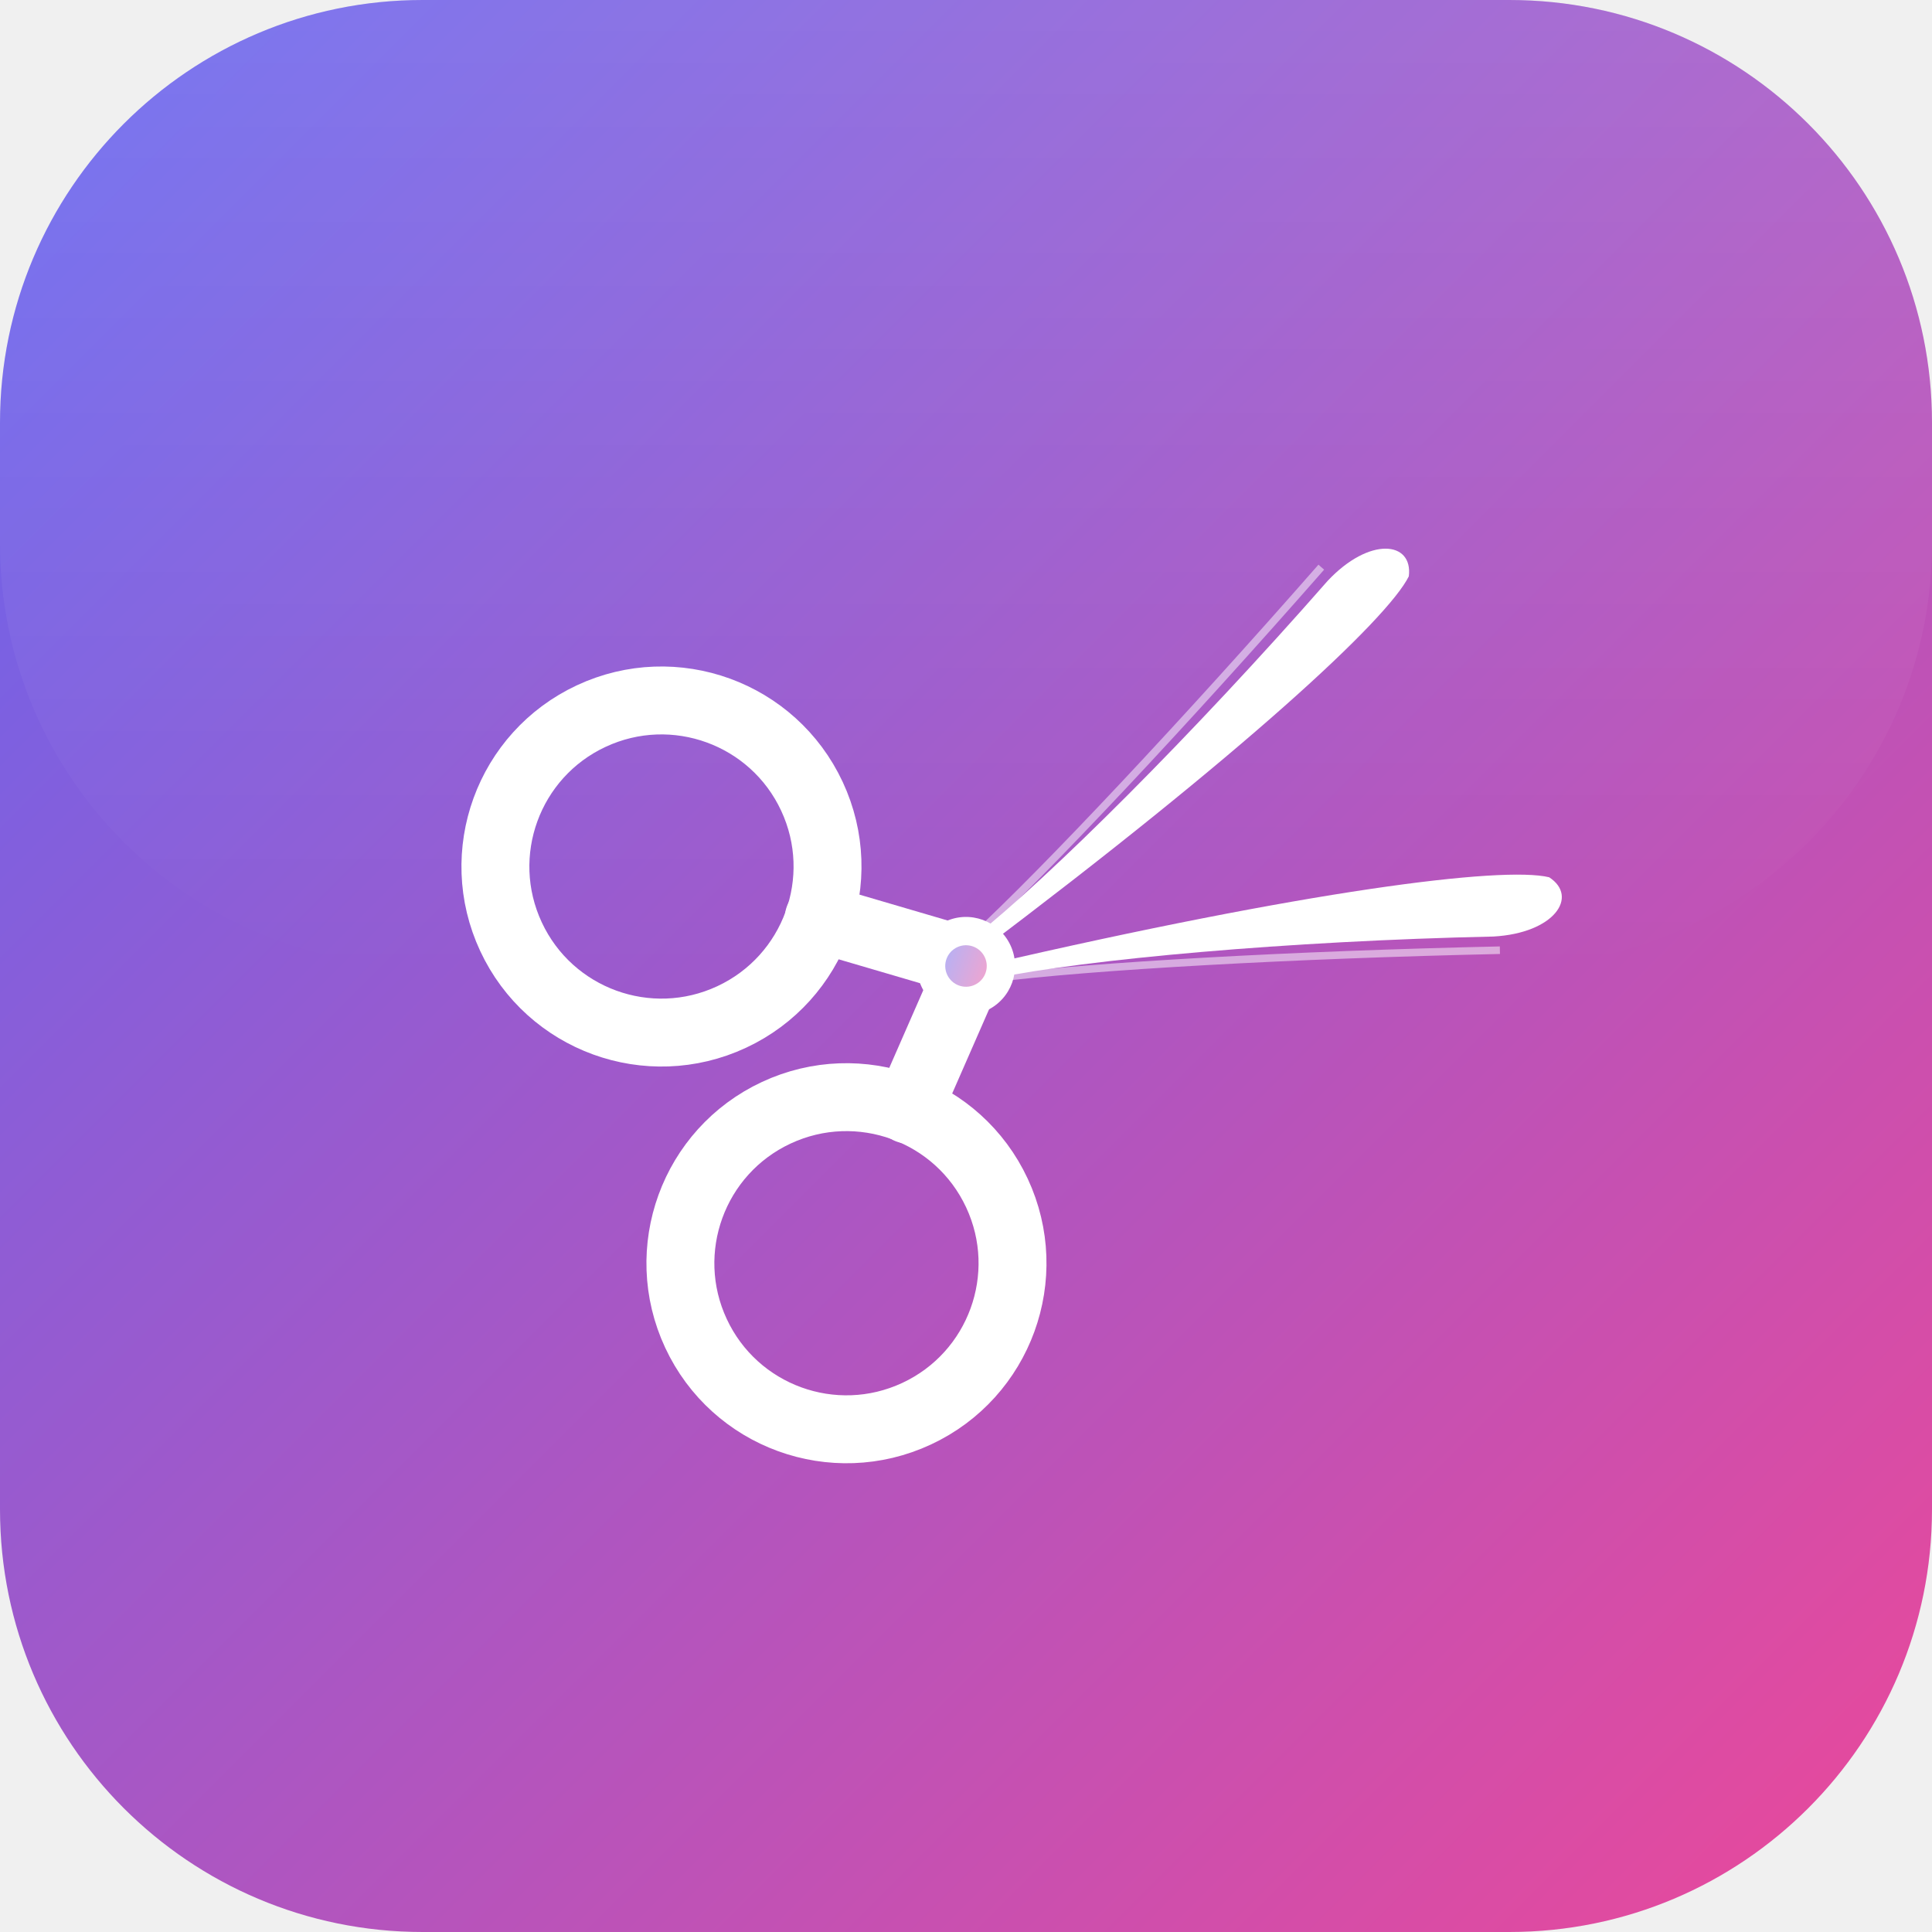
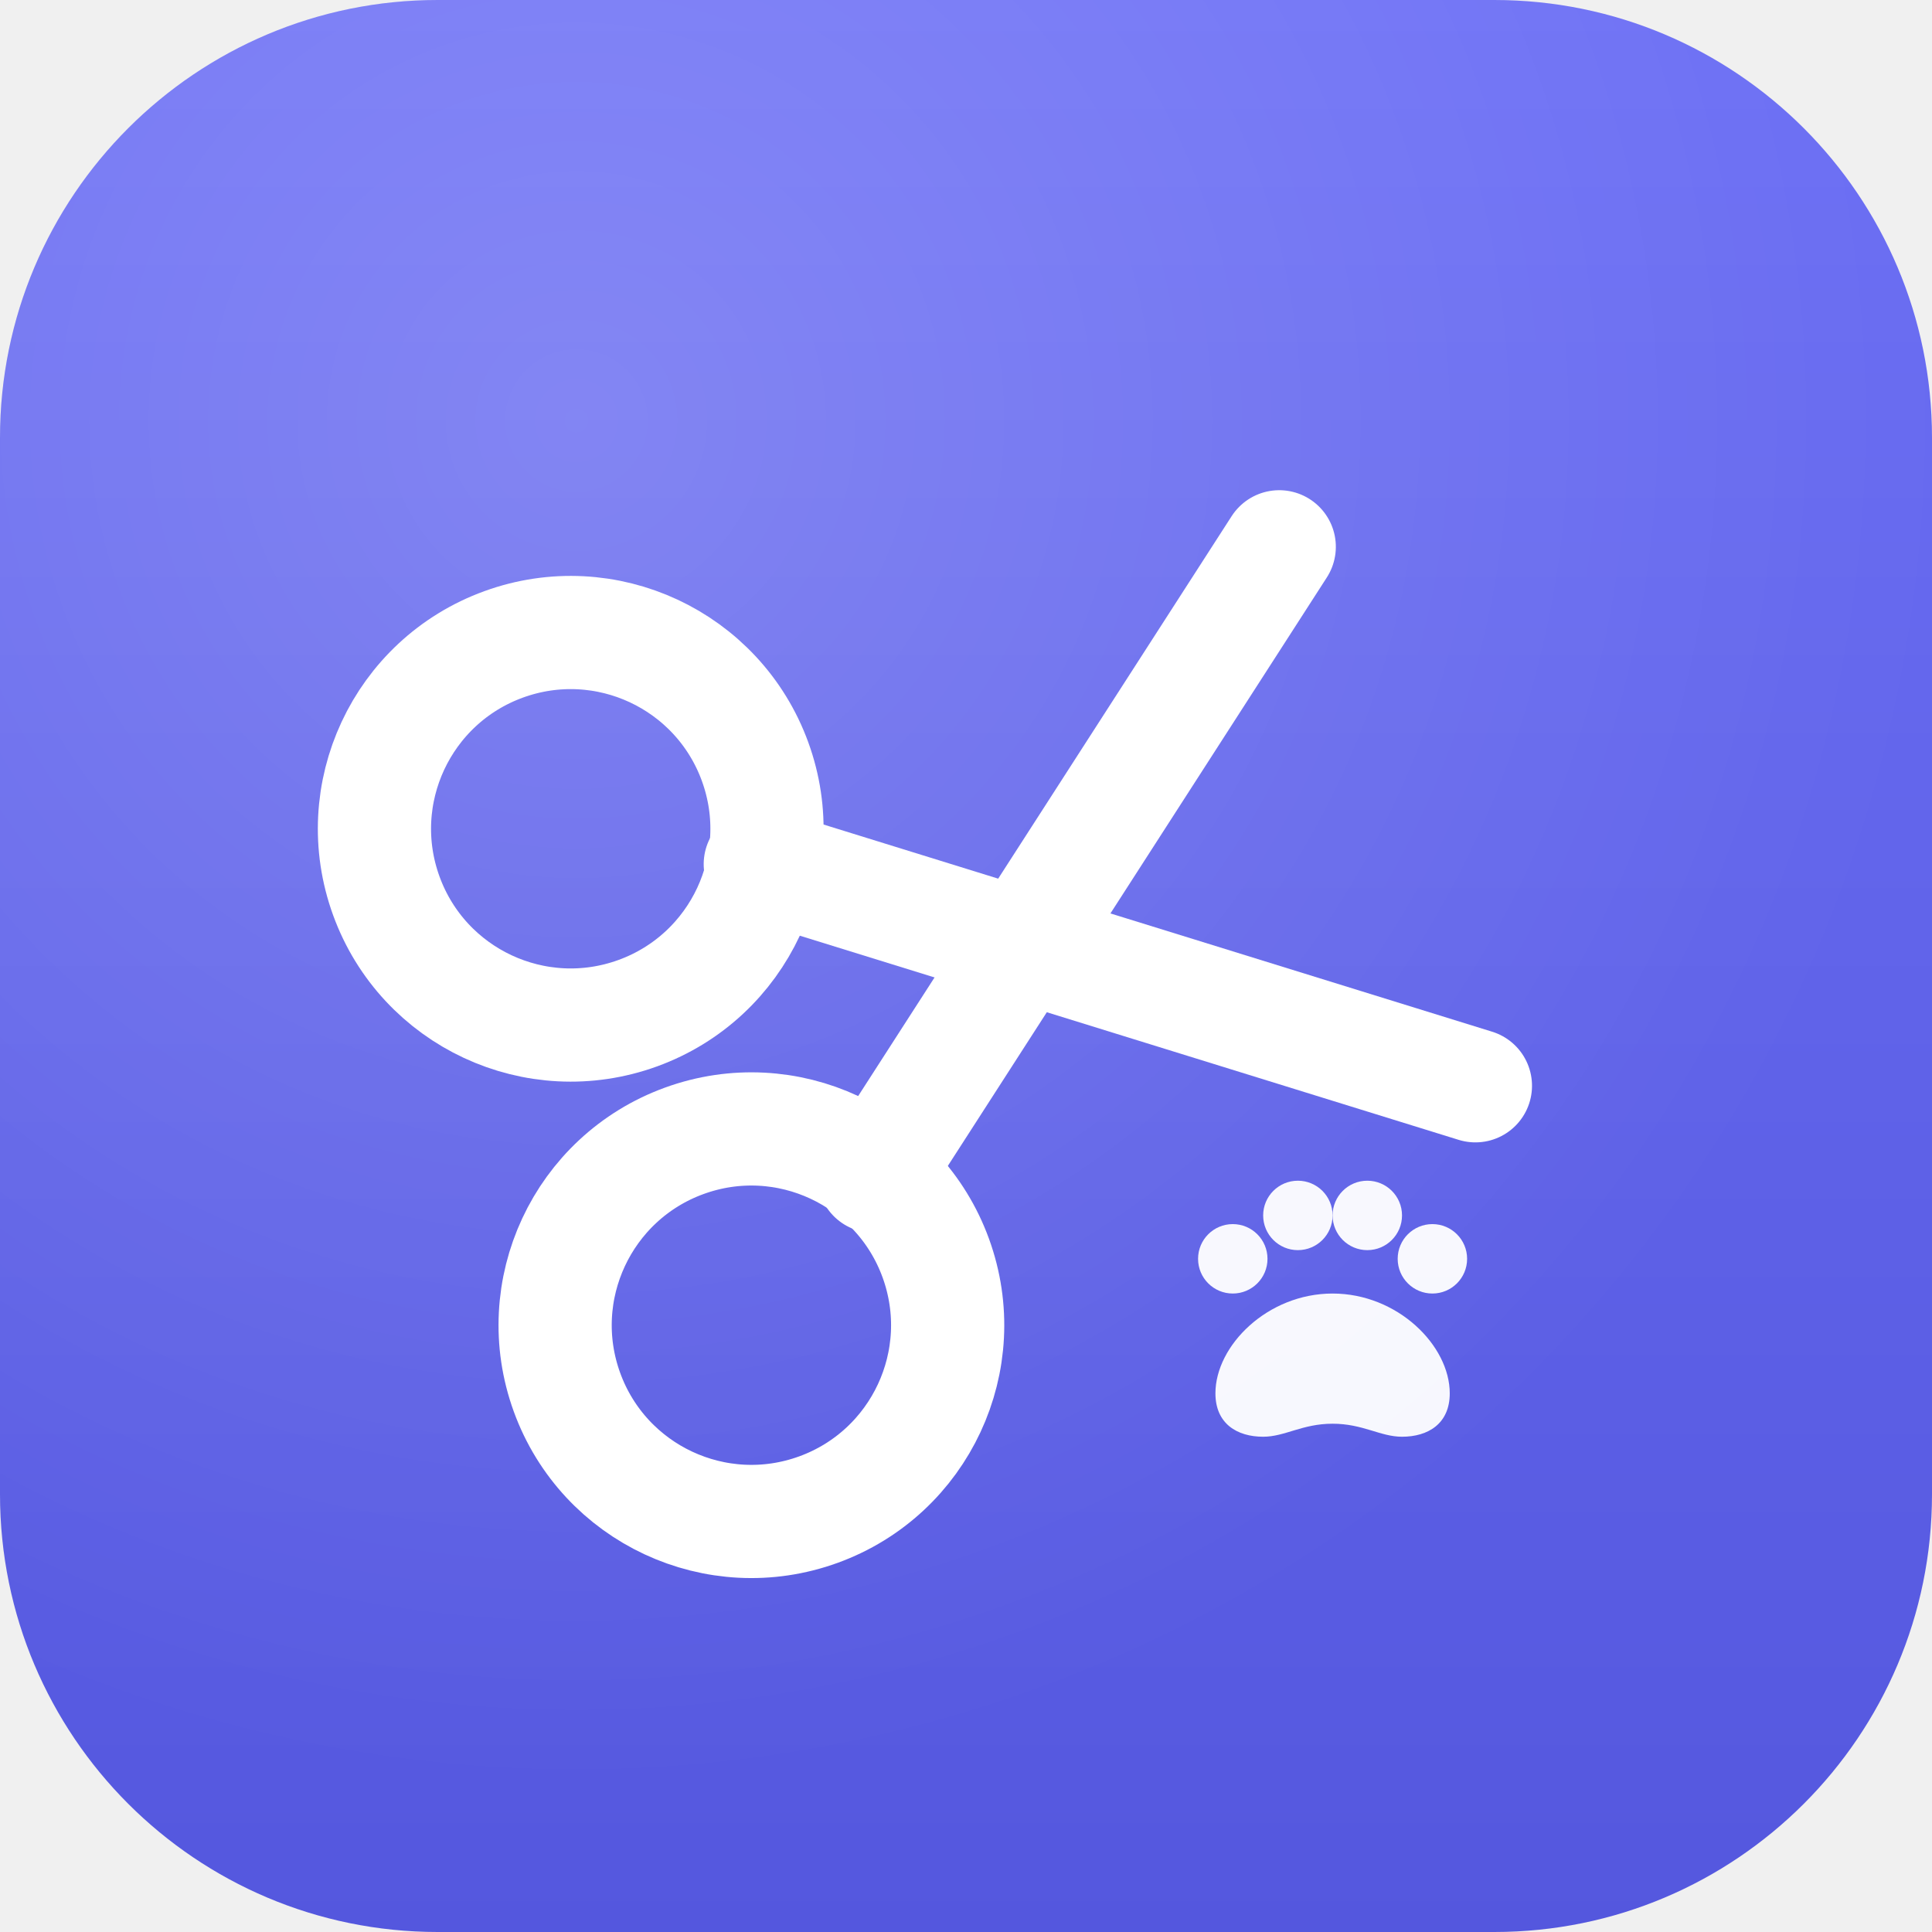
- <svg xmlns="http://www.w3.org/2000/svg" viewBox="0 0 512 512">
+ <svg xmlns="http://www.w3.org/2000/svg" viewBox="0 0 512 512" width="512" height="512">
  <defs>
-     <linearGradient id="bg" x1="0%" y1="0%" x2="100%" y2="100%">
-       <stop offset="0%" style="stop-color:#6366F1" />
-       <stop offset="100%" style="stop-color:#EC4899" />
+     <linearGradient id="bg" x1="0" y1="0" x2="0" y2="1">
+       <stop offset="0" stop-color="#6D70F5" />
+       <stop offset="1" stop-color="#5457DE" />
    </linearGradient>
-     <linearGradient id="shine" x1="0%" y1="0%" x2="0%" y2="100%">
-       <stop offset="0%" style="stop-color:#ffffff;stop-opacity:0.12" />
-       <stop offset="100%" style="stop-color:#ffffff;stop-opacity:0" />
-     </linearGradient>
+     <radialGradient id="glow" cx="30%" cy="22%" r="70%">
+       <stop offset="0" stop-color="#ffffff" stop-opacity="0.18" />
+       <stop offset="1" stop-color="#ffffff" stop-opacity="0" />
+     </radialGradient>
  </defs>
-   <rect width="512" height="512" rx="112" fill="url(#bg)" />
-   <rect width="512" height="256" rx="112" fill="url(#shine)" />
-   <g transform="translate(256, 256) rotate(-25)">
-     <path d="       M 5 -6       C 30 -12, 80 -30, 130 -52       C 145 -58, 155 -52, 150 -44       C 140 -36, 90 -20, 5 -2       Z     " fill="white" />
-     <path d="       M 5 -6       C 30 -14, 80 -34, 130 -56     " fill="none" stroke="rgba(255,255,255,0.5)" stroke-width="2" />
-     <path d="       M 5 6       C 30 12, 80 30, 130 52       C 145 58, 155 52, 150 44       C 140 36, 90 20, 5 2       Z     " fill="white" />
-     <path d="       M 5 6       C 30 14, 80 34, 130 56     " fill="none" stroke="rgba(255,255,255,0.5)" stroke-width="2" />
-     <path d="M -5 -6 L -30 -28" stroke="white" stroke-width="18" stroke-linecap="round" />
-     <circle cx="-62" cy="-58" r="44" fill="none" stroke="white" stroke-width="18" />
-     <path d="M -5 6 L -30 28" stroke="white" stroke-width="18" stroke-linecap="round" />
-     <circle cx="-62" cy="58" r="44" fill="none" stroke="white" stroke-width="18" />
-     <circle cx="0" cy="0" r="13" fill="white" />
-     <circle cx="0" cy="0" r="5.5" fill="url(#bg)" opacity="0.5" />
+   <rect width="512" height="512" rx="116" fill="url(#bg)" />
+   <rect width="512" height="512" rx="116" fill="url(#glow)" />
+   <g transform="translate(256 256) rotate(-20) translate(-256 -256)" fill="none" stroke="#ffffff" stroke-width="30" stroke-linecap="round" stroke-linejoin="round">
+     <circle cx="170" cy="186" r="52" />
+     <circle cx="170" cy="326" r="52" />
+     <path d="M214 212 L372 332" />
+     <path d="M214 300 L372 180" />
+   </g>
+   <g fill="#ffffff" opacity="0.95" transform="translate(352 352) scale(1.15)">
+     <circle cx="-22" cy="-16" r="8" />
+     <circle cx="-7" cy="-26" r="8" />
+     <circle cx="9" cy="-26" r="8" />
+     <circle cx="24" cy="-16" r="8" />
+     <path d="M1 -8c-15 0-27 12-27 23 0 7 5 10 11 10 5 0 9-3 16-3s11 3 16 3c6 0 11-3 11-10C28 4 16-8 1-8Z" />
  </g>
</svg>
